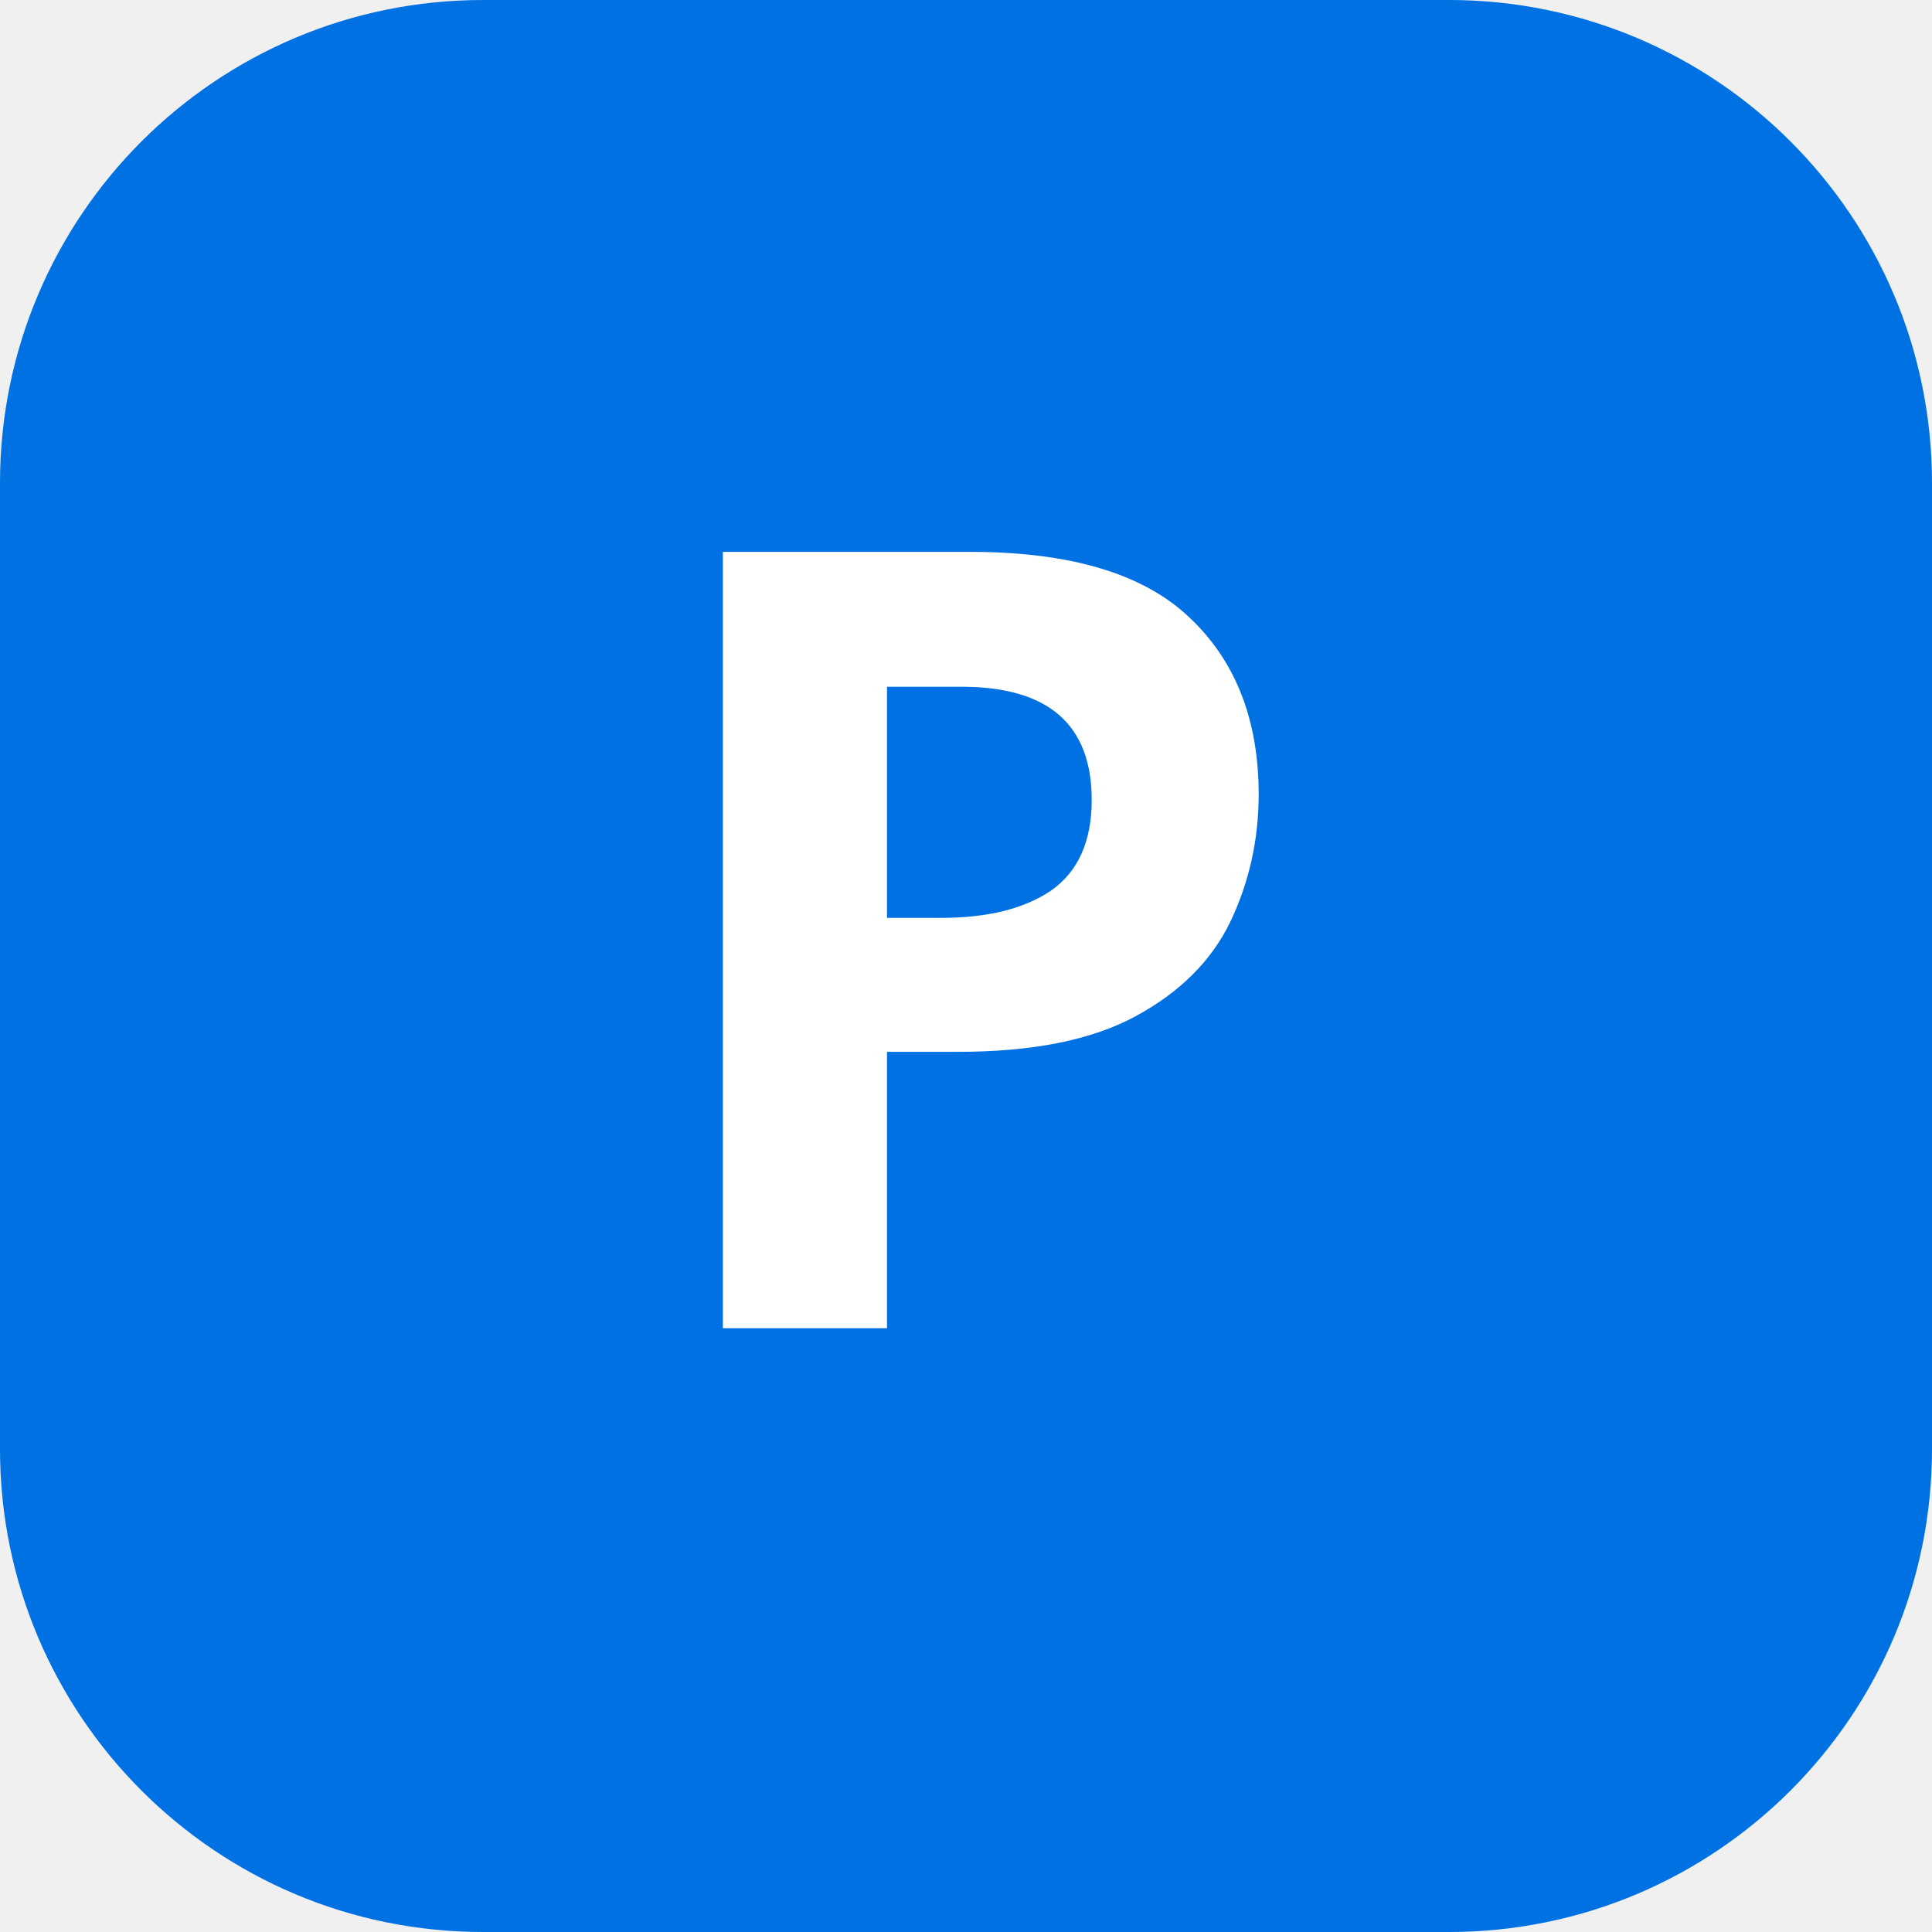
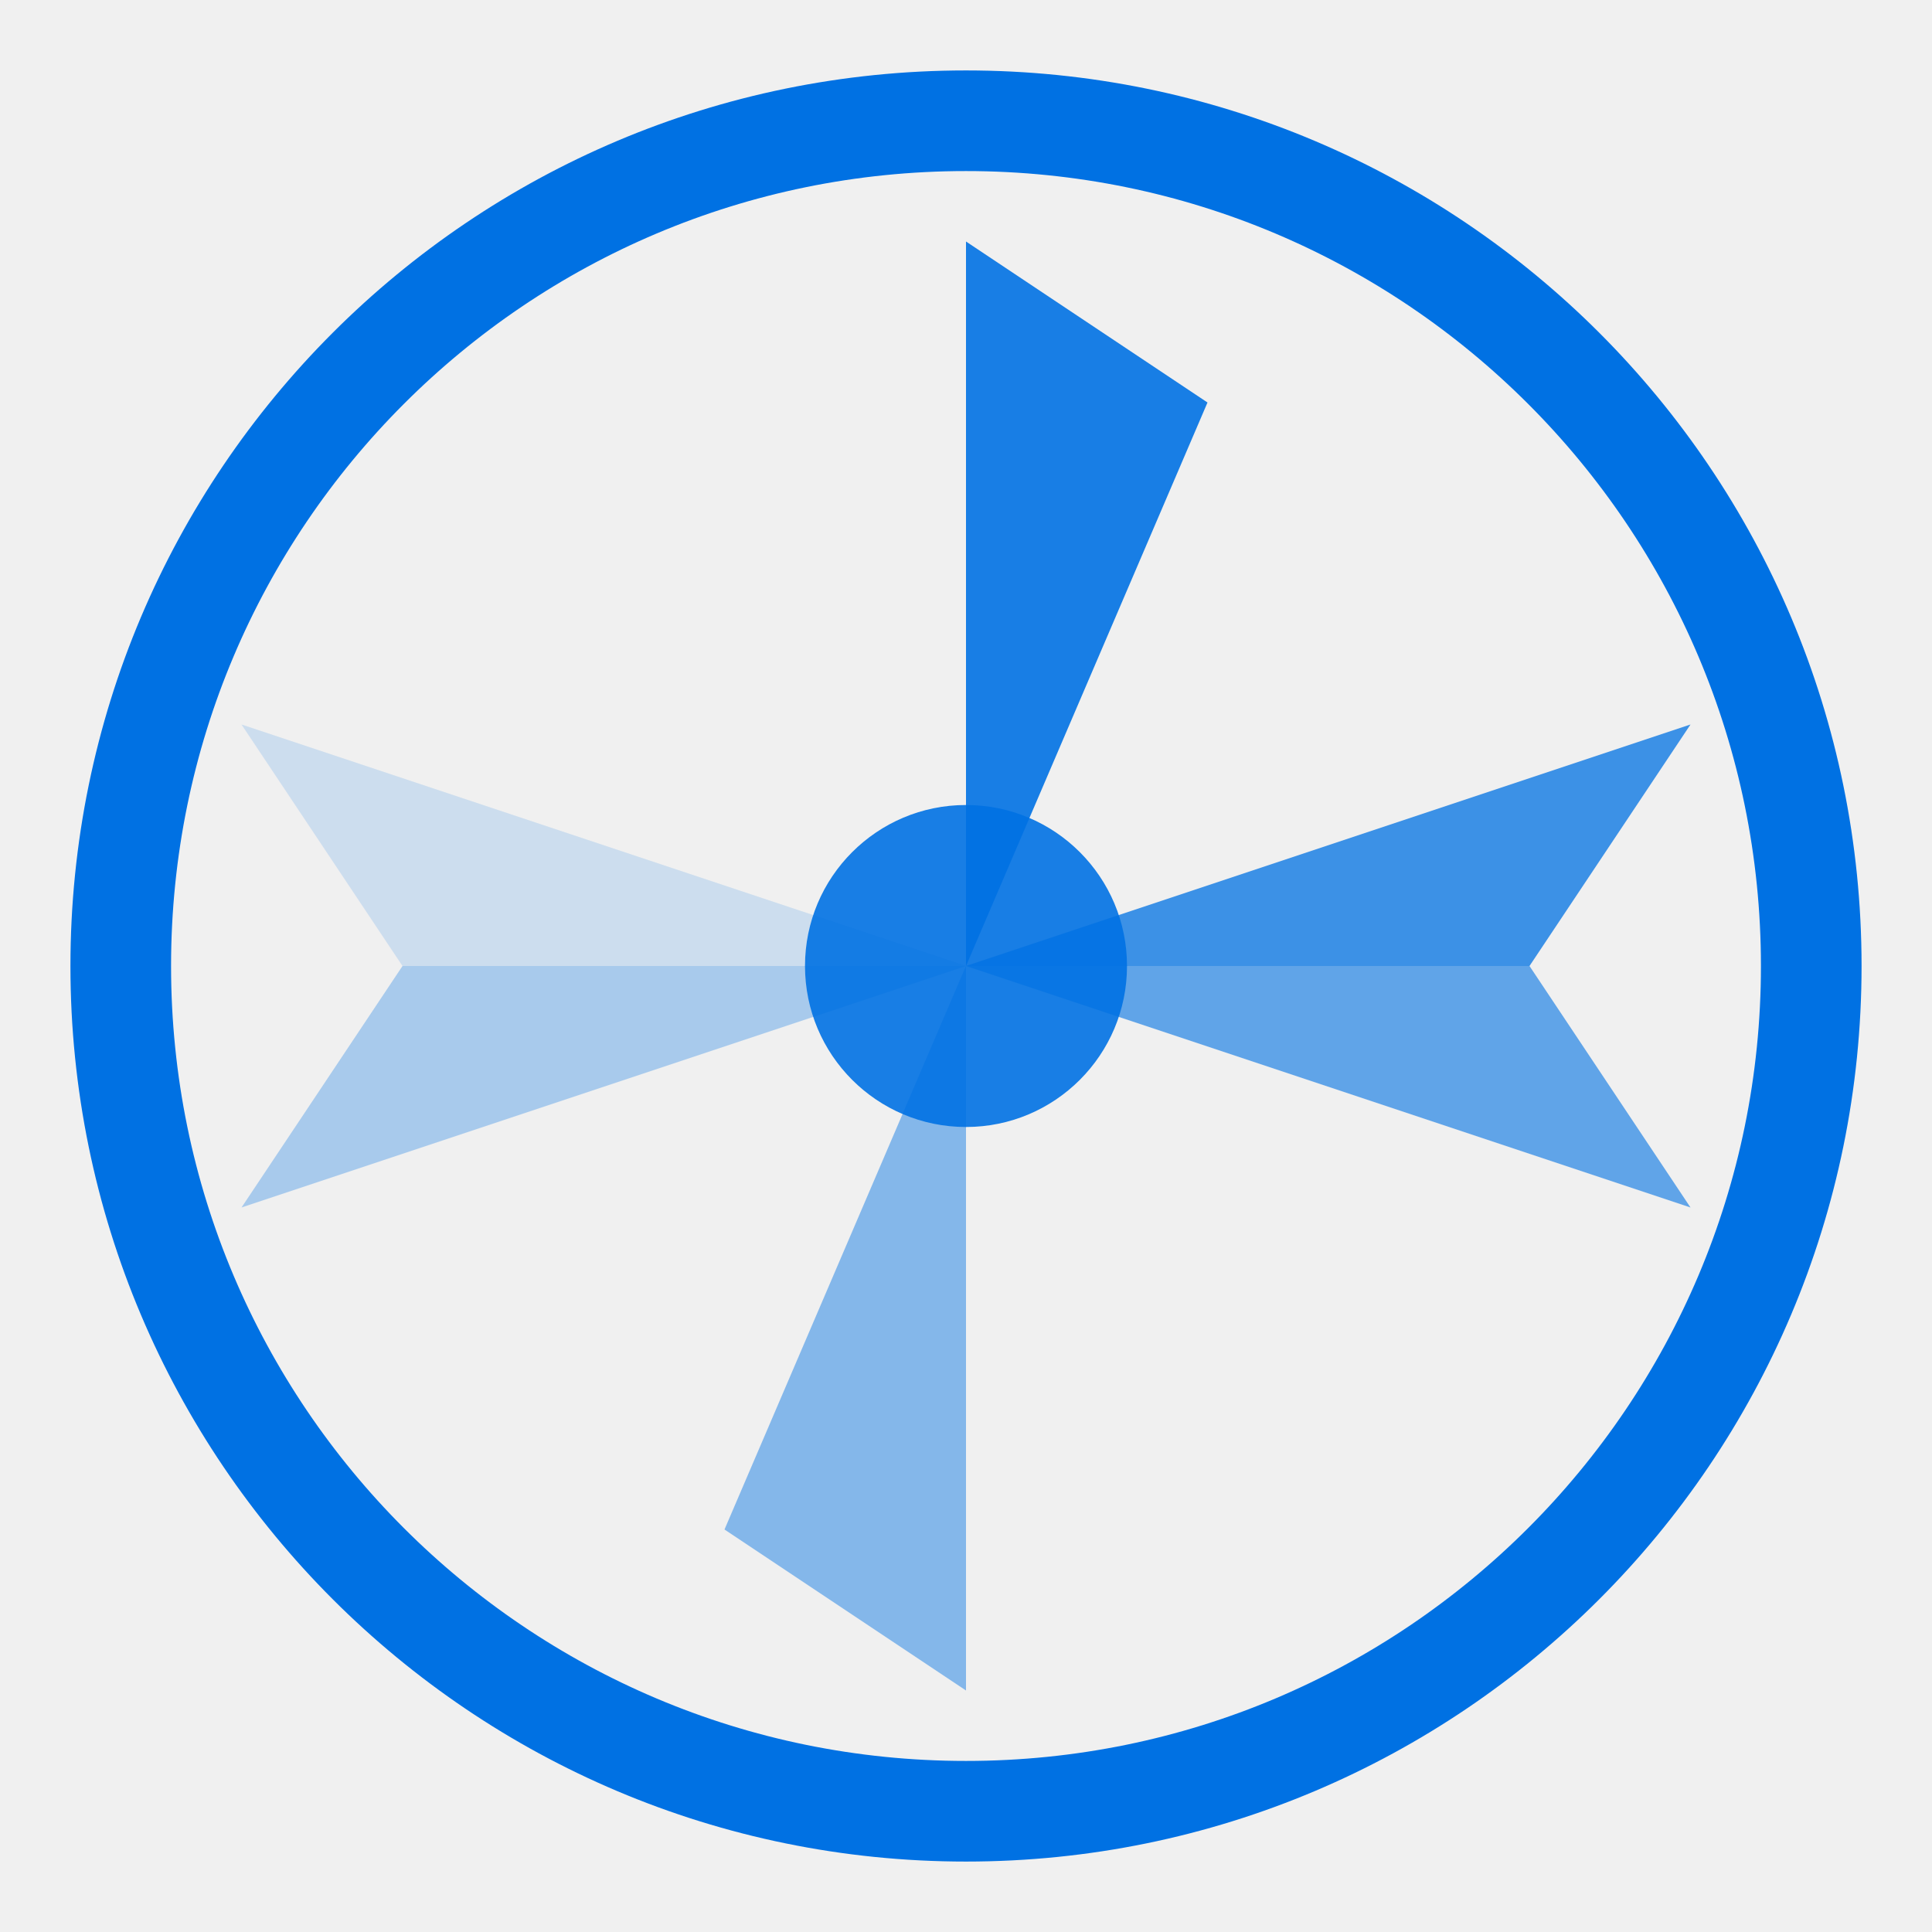
- <svg xmlns="http://www.w3.org/2000/svg" viewBox="0 0 32 32" fill="none">
-   <rect width="32" height="32" rx="8" fill="#0071e3" />
-   <text x="16" y="22" text-anchor="middle" font-size="18" font-weight="700" fill="white" font-family="sans-serif">P</text>
+ <svg xmlns="http://www.w3.org/2000/svg" viewBox="0 0 48 48" fill="none">
+   <circle cx="24" cy="24" r="21" stroke="#0071e3" stroke-width="2.5" />
+   <path d="M24 6 L30 10 L24 24 Z" fill="#0071e3" opacity="0.9" />
+   <path d="M42 18 L38 24 L24 24 Z" fill="#0071e3" opacity="0.75" />
+   <path d="M42 30 L38 24 L24 24 Z" fill="#0071e3" opacity="0.6" />
+   <path d="M24 42 L18 38 L24 24 Z" fill="#0071e3" opacity="0.45" />
+   <path d="M6 30 L10 24 L24 24 Z" fill="#0071e3" opacity="0.3" />
+   <path d="M6 18 L10 24 L24 24 Z" fill="#0071e3" opacity="0.15" />
+   <circle cx="24" cy="24" r="4" fill="#0071e3" opacity="0.9" />
</svg>
